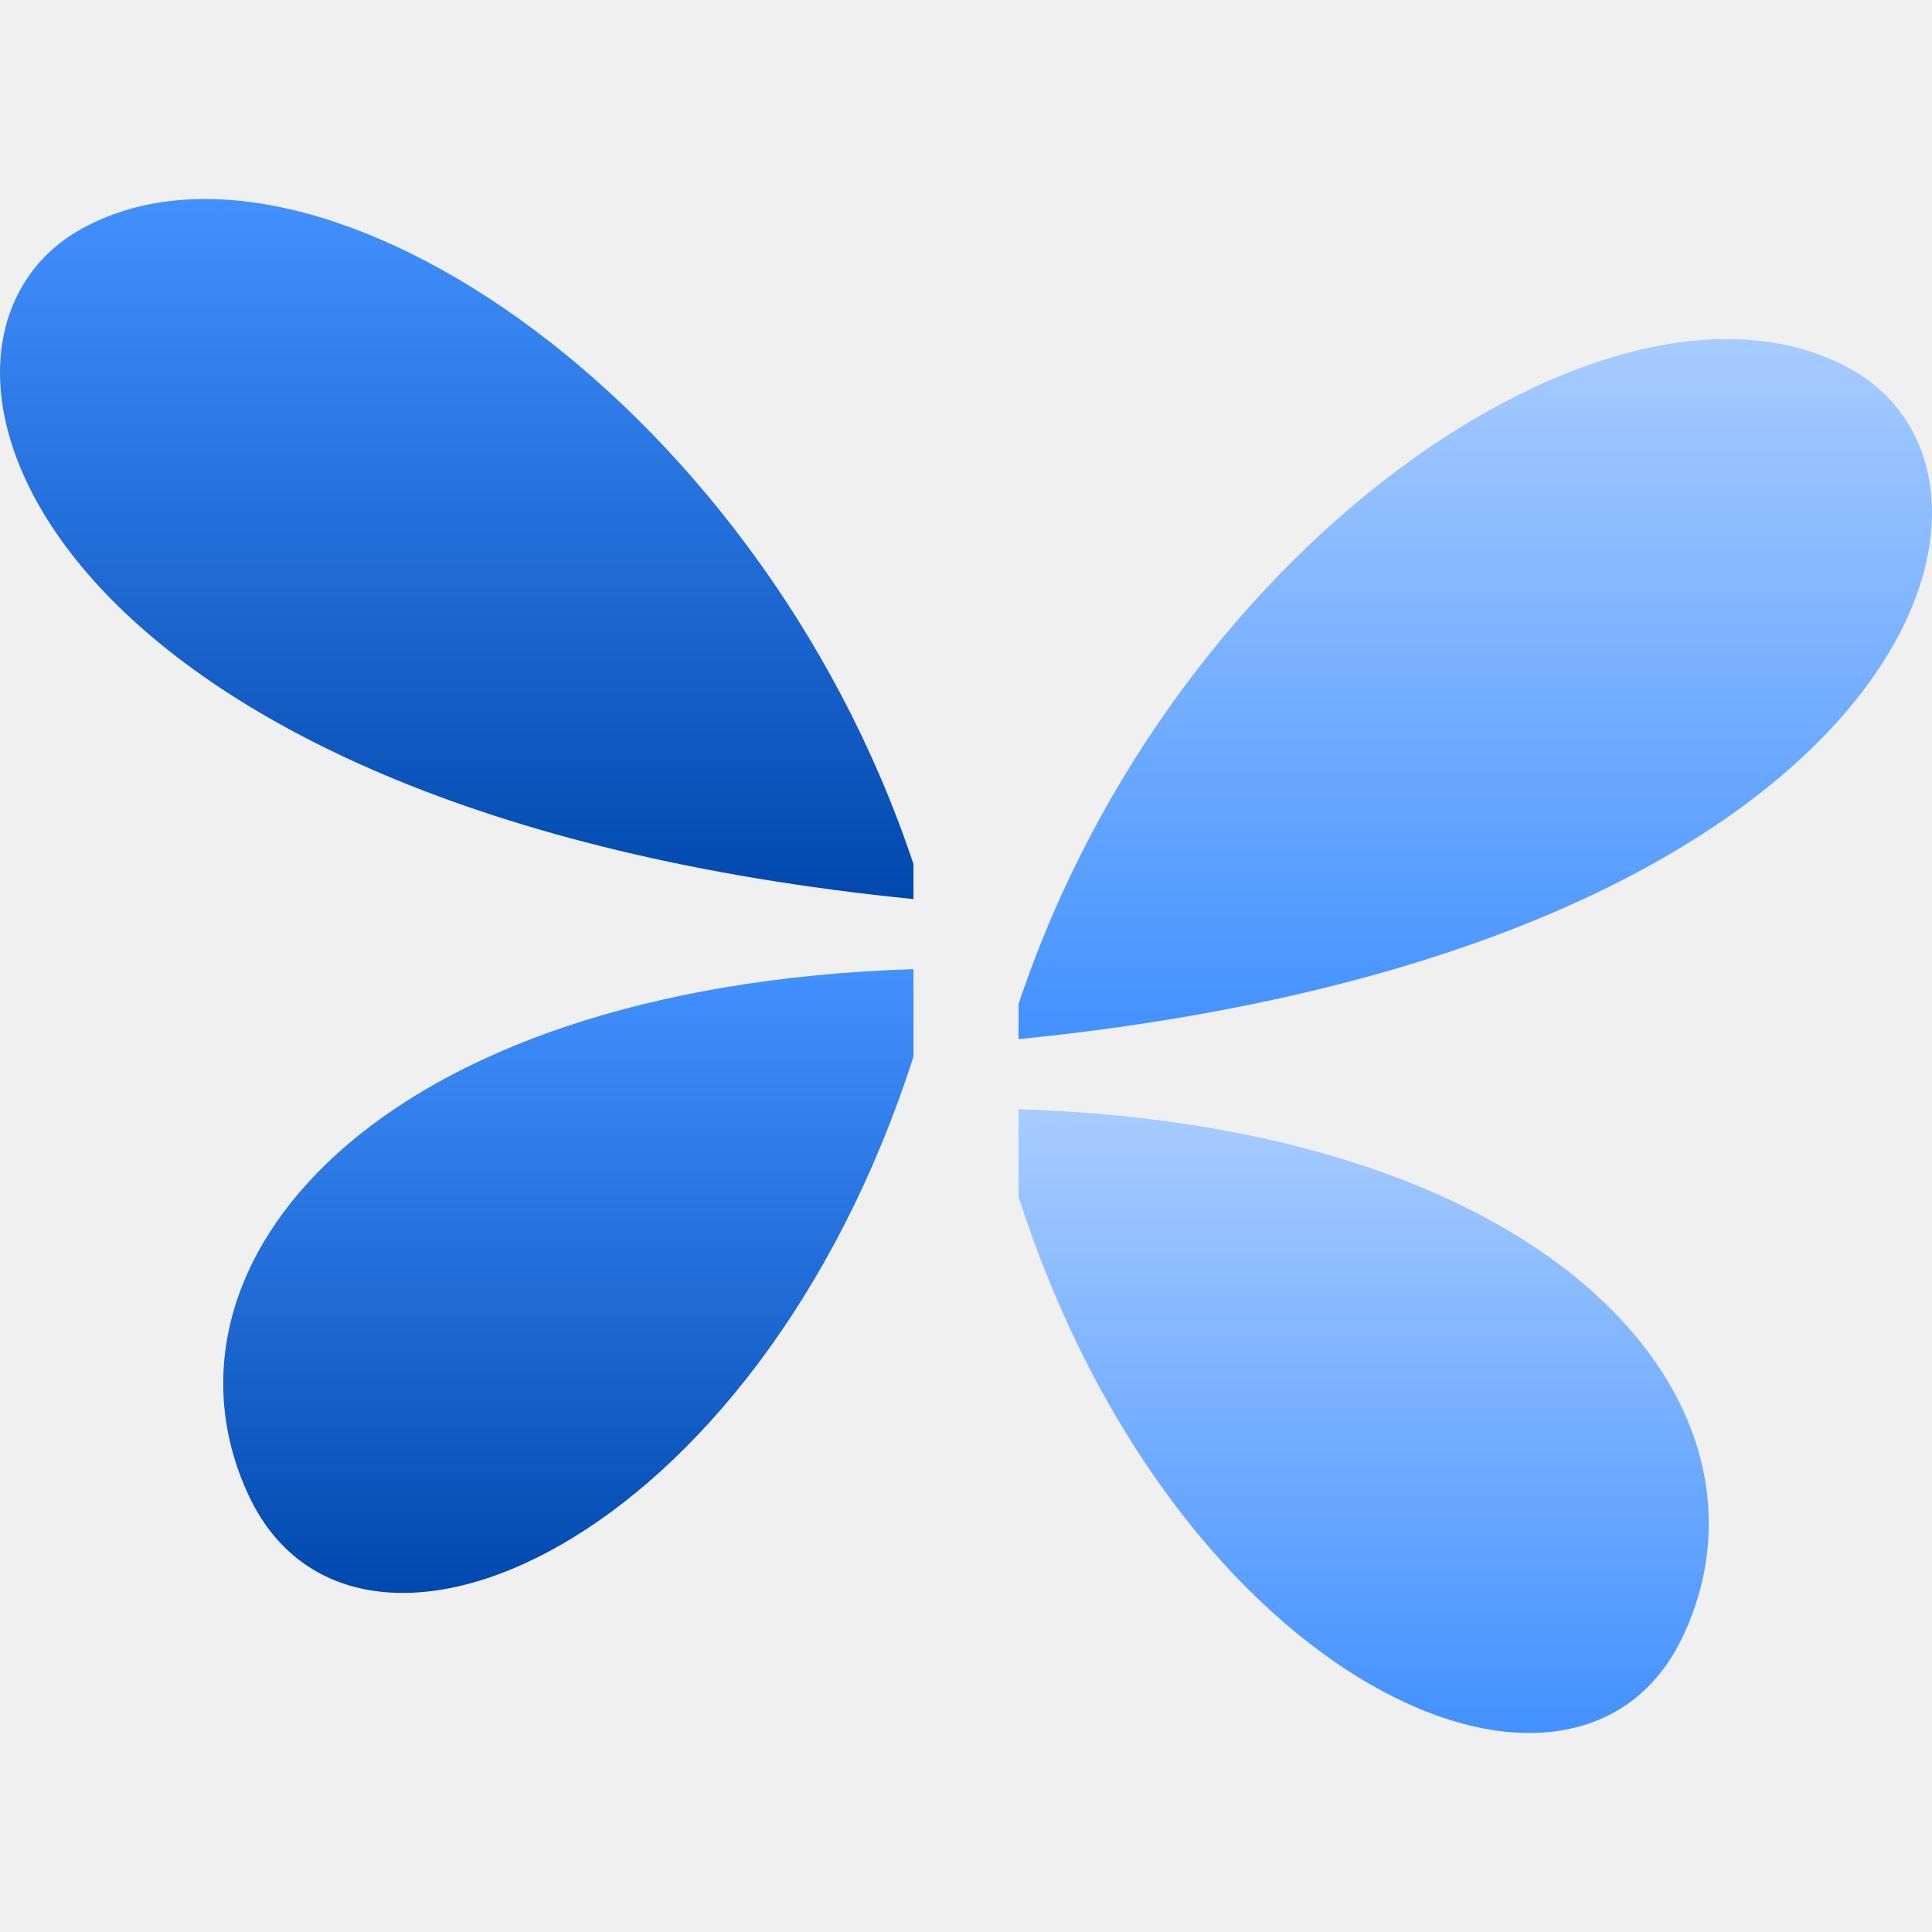
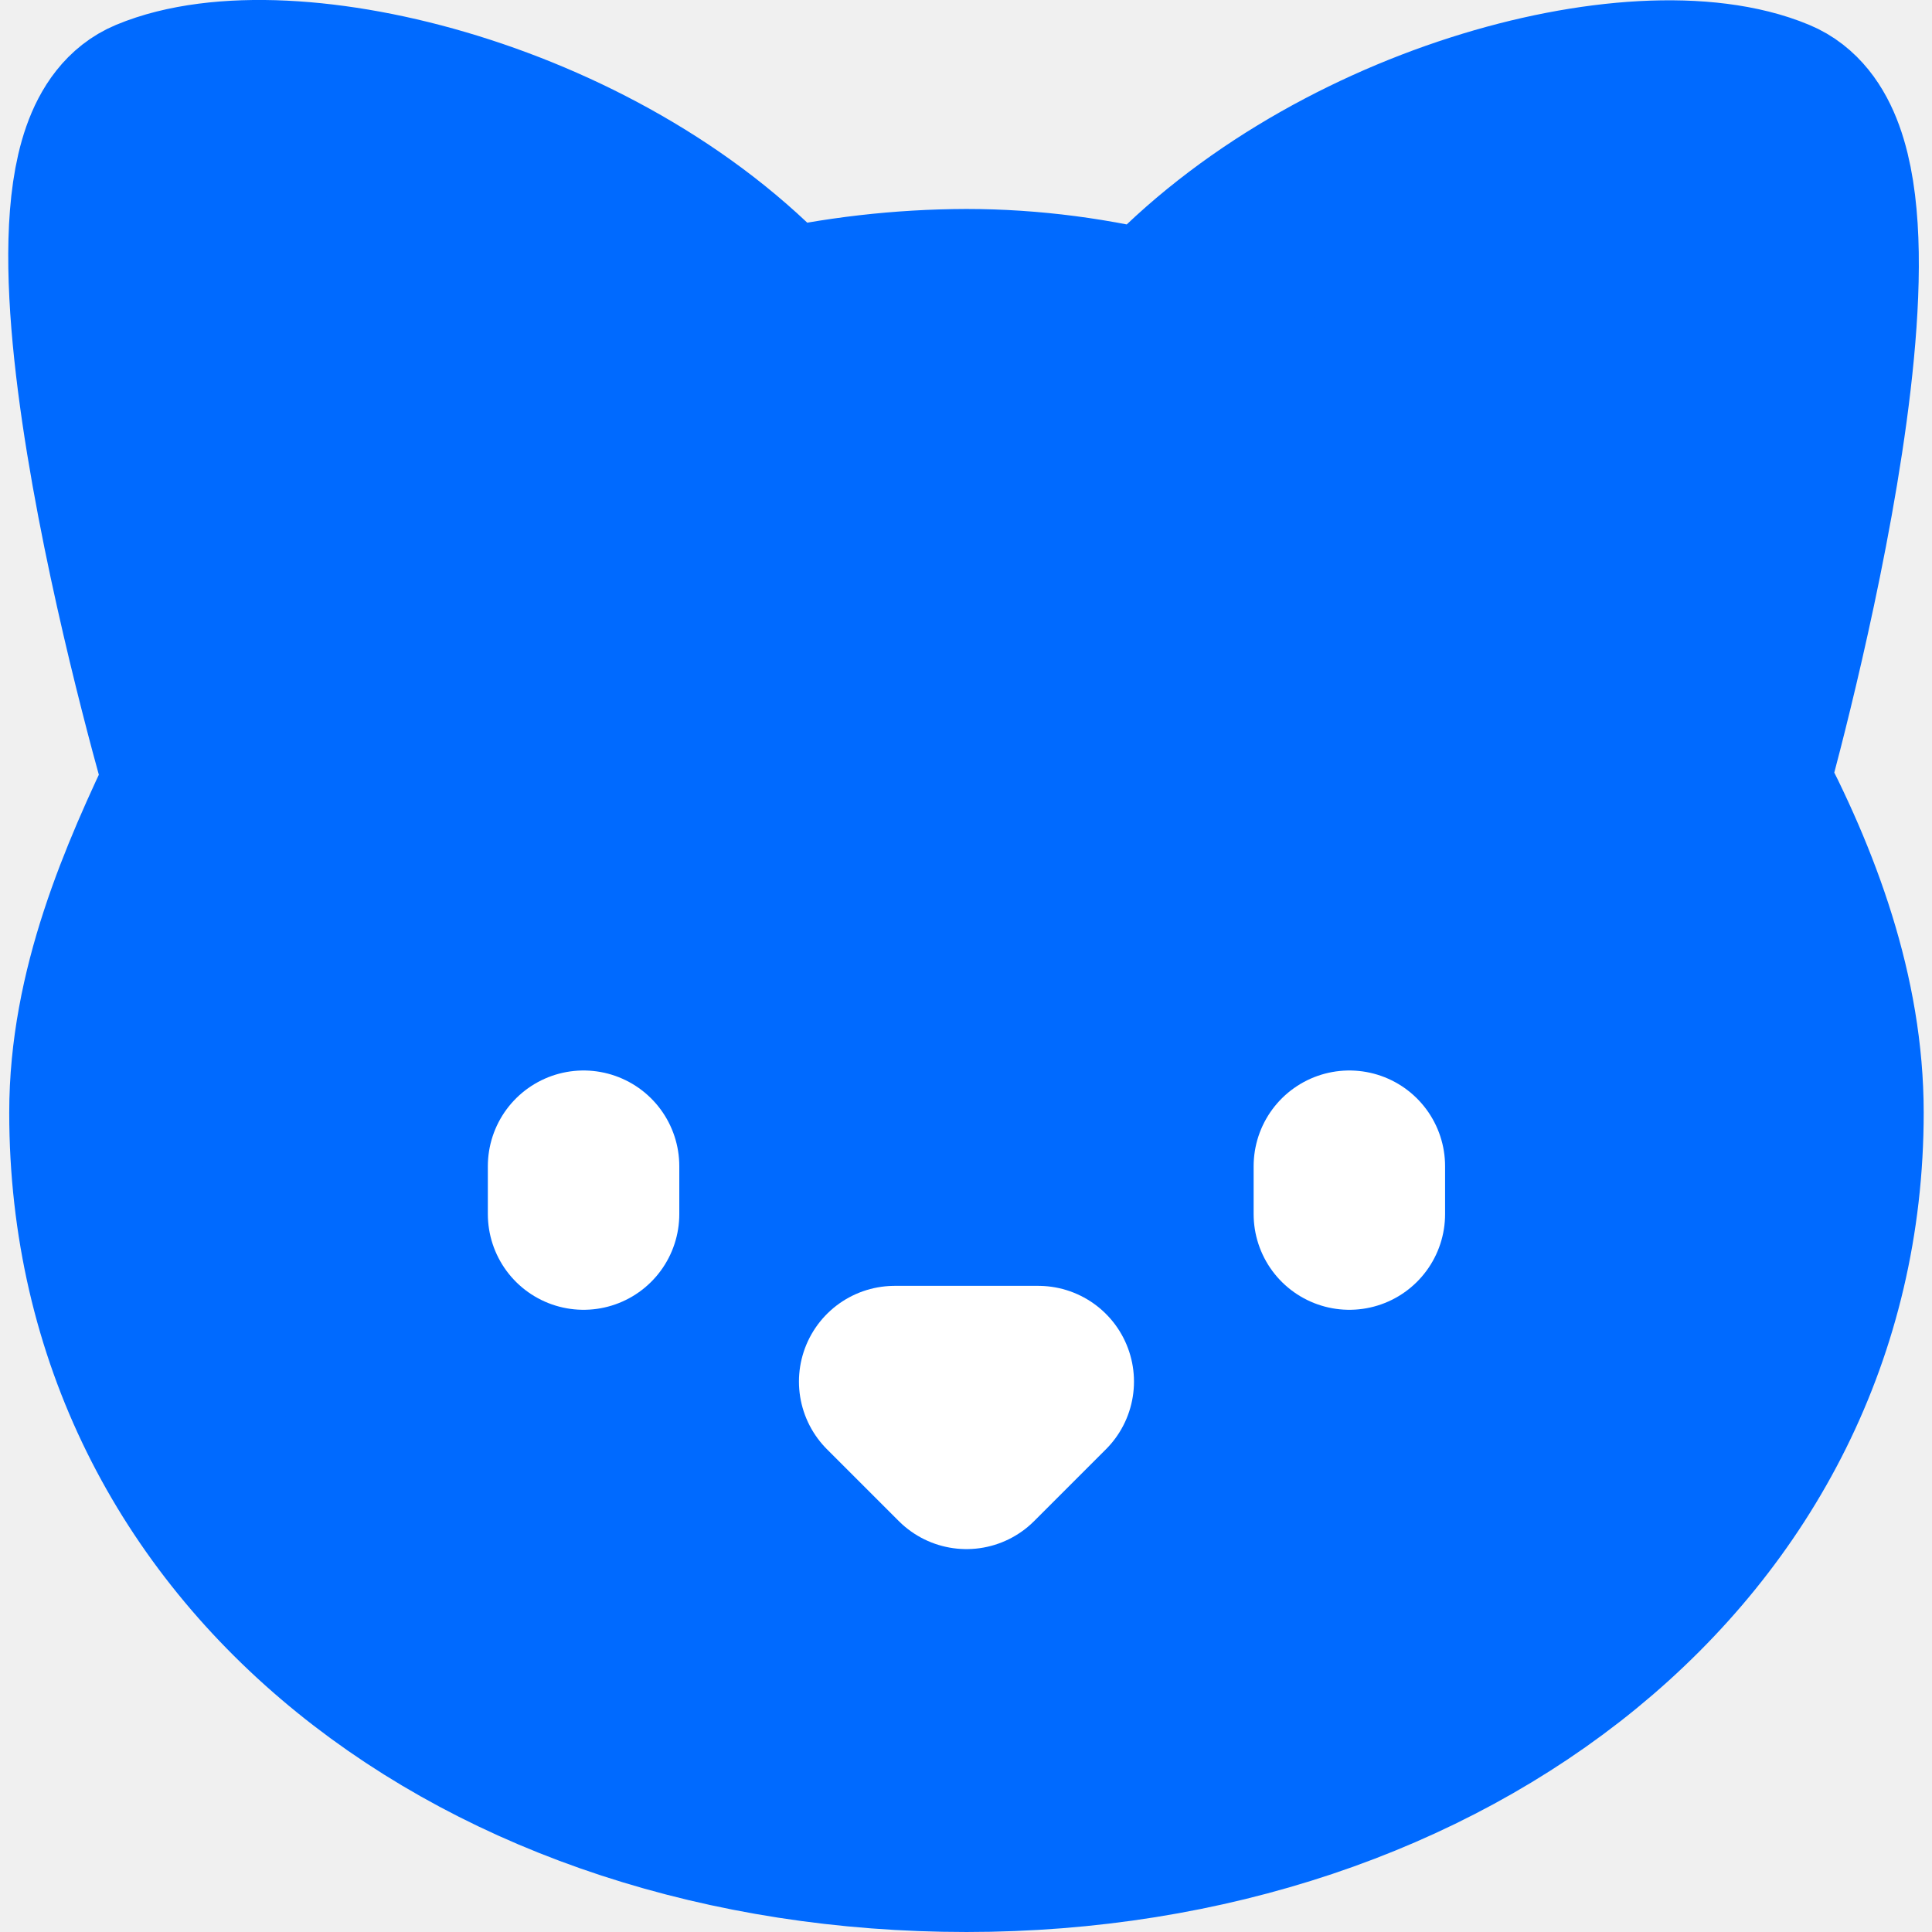
<svg xmlns="http://www.w3.org/2000/svg" width="64" height="64" viewBox="0 0 64 64">
-   <defs>
-     <linearGradient id="l" x1="0" y1="0" x2="0" y2="1">
-       <stop offset="0" stop-color="#4291FF" />
-       <stop offset="1" stop-color="#0048AD" />
-     </linearGradient>
-     <linearGradient id="r" x1="0" y1="0" x2="0" y2="1">
-       <stop offset="0" stop-color="#A8CCFF" />
-       <stop offset="1" stop-color="#4291FF" />
-     </linearGradient>
-   </defs>
-   <rect width="64" height="64" rx="0" fill="none" />
-   <g transform="translate(-5.118407 -6.754786) scale(1.15995)">
-     <path d="M30.5 30.5C26 17 13 8.5 6.5 12.5 1 16 5.5 29 30.5 31.5Z" fill="url(#l)" />
-     <path d="M30.5 33.5C15 34 8.5 42 11.5 48.5 14.5 55 26 50 30.5 36Z" fill="url(#l)" />
-     <path d="M33.5 34.5C38 21 51 12.5 57.5 16.5 63 20 58.5 33 33.5 35.5Z" fill="url(#r)" />
-     <path d="M33.5 37.5C49 38 55.5 46 52.5 52.5 49.5 59 38 54 33.5 40Z" fill="url(#r)" />
-   </g>
+   <svg x="0.274" y="0" width="63.451" height="64" viewBox="1.99 1.817 20.01 20.183" overflow="visible" fill="none" stroke-linecap="round" stroke-linejoin="round">
+     <path d="M12 5c.67 0 1.35.09 2 .26 1.78-2 5.03-2.84 6.42-2.26 1.4.58-.42 7-.42 7 .57 1.07 1 2.24 1 3.44C21 17.9 16.97 21 12 21s-9-3-9-7.56c0-1.25.5-2.4 1-3.44 0 0-1.89-6.42-.5-7 1.39-.58 4.72.23 6.5 2.23A9.04 9.04 0 0 1 12 5Z" fill="#006AFF" stroke="#006AFF" stroke-width="2" />
+     <path d="M8 14v.5" stroke="#FFFFFF" stroke-width="2" />
+     <path d="M16 14v.5" stroke="#FFFFFF" stroke-width="2" />
+     <path d="M11.25 16.25h1.5L12 17l-.75-.75Z" fill="#FFFFFF" stroke="#FFFFFF" stroke-width="2" />
+   </svg>
</svg>
